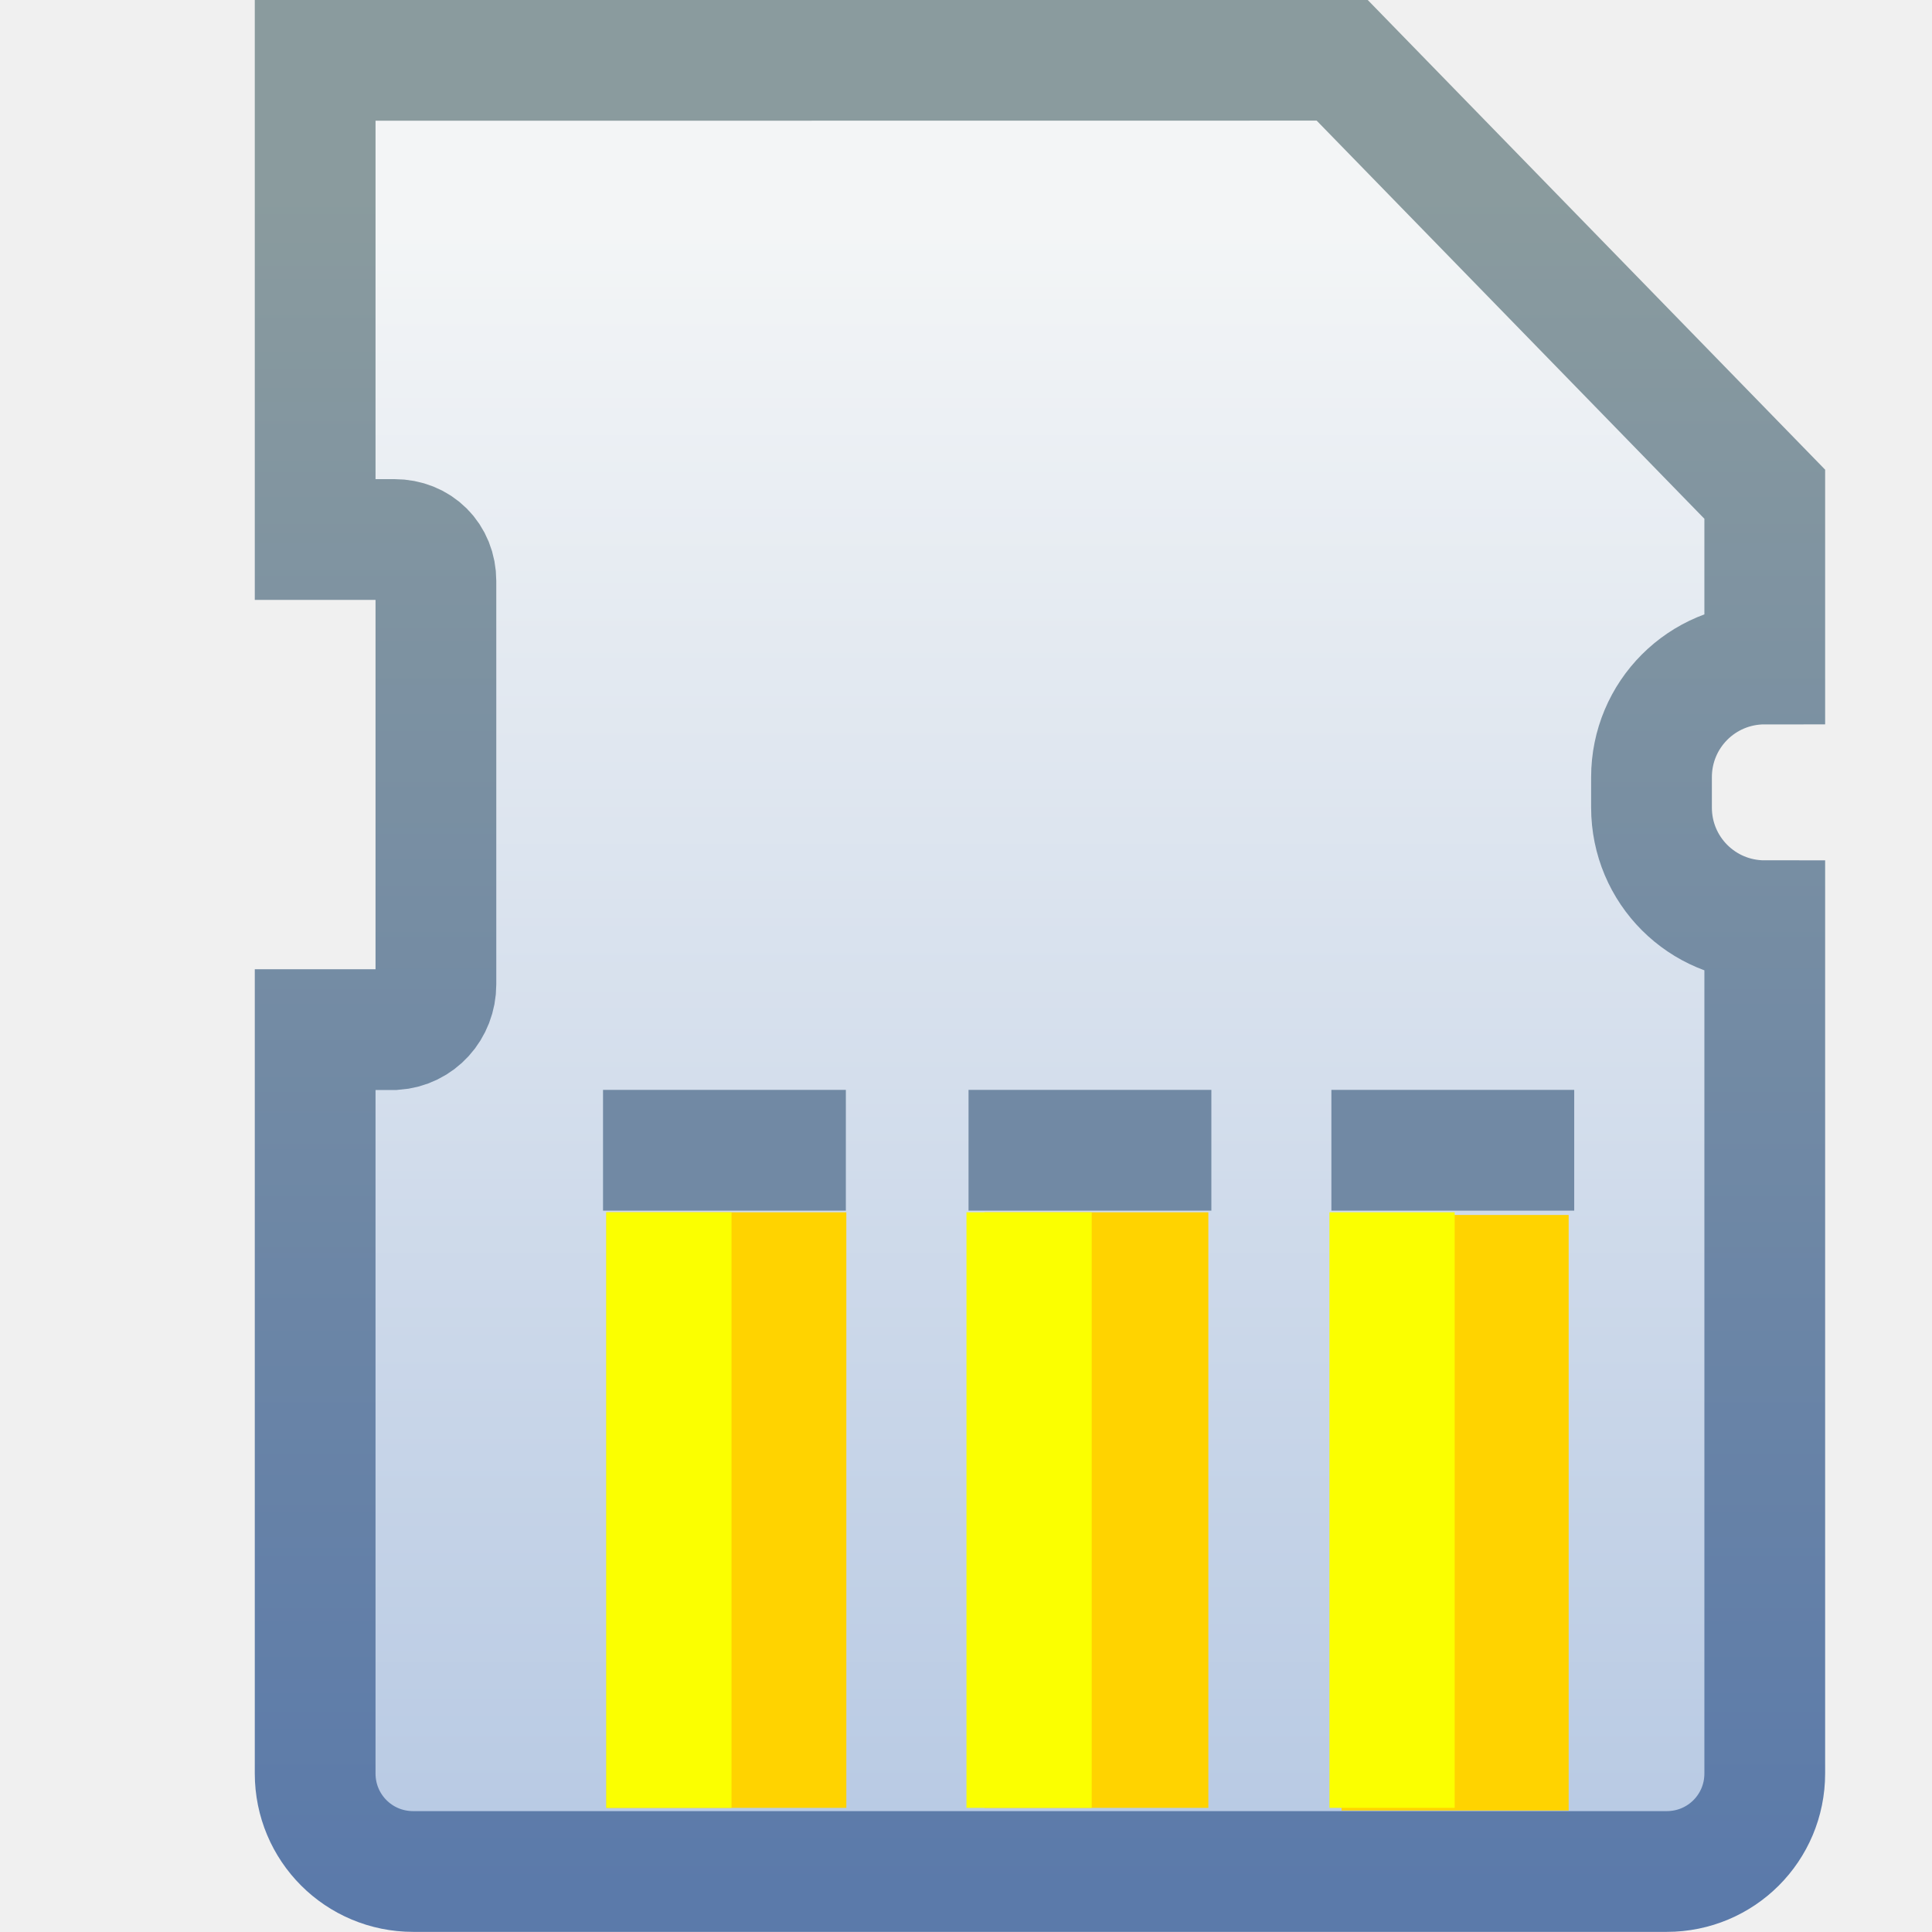
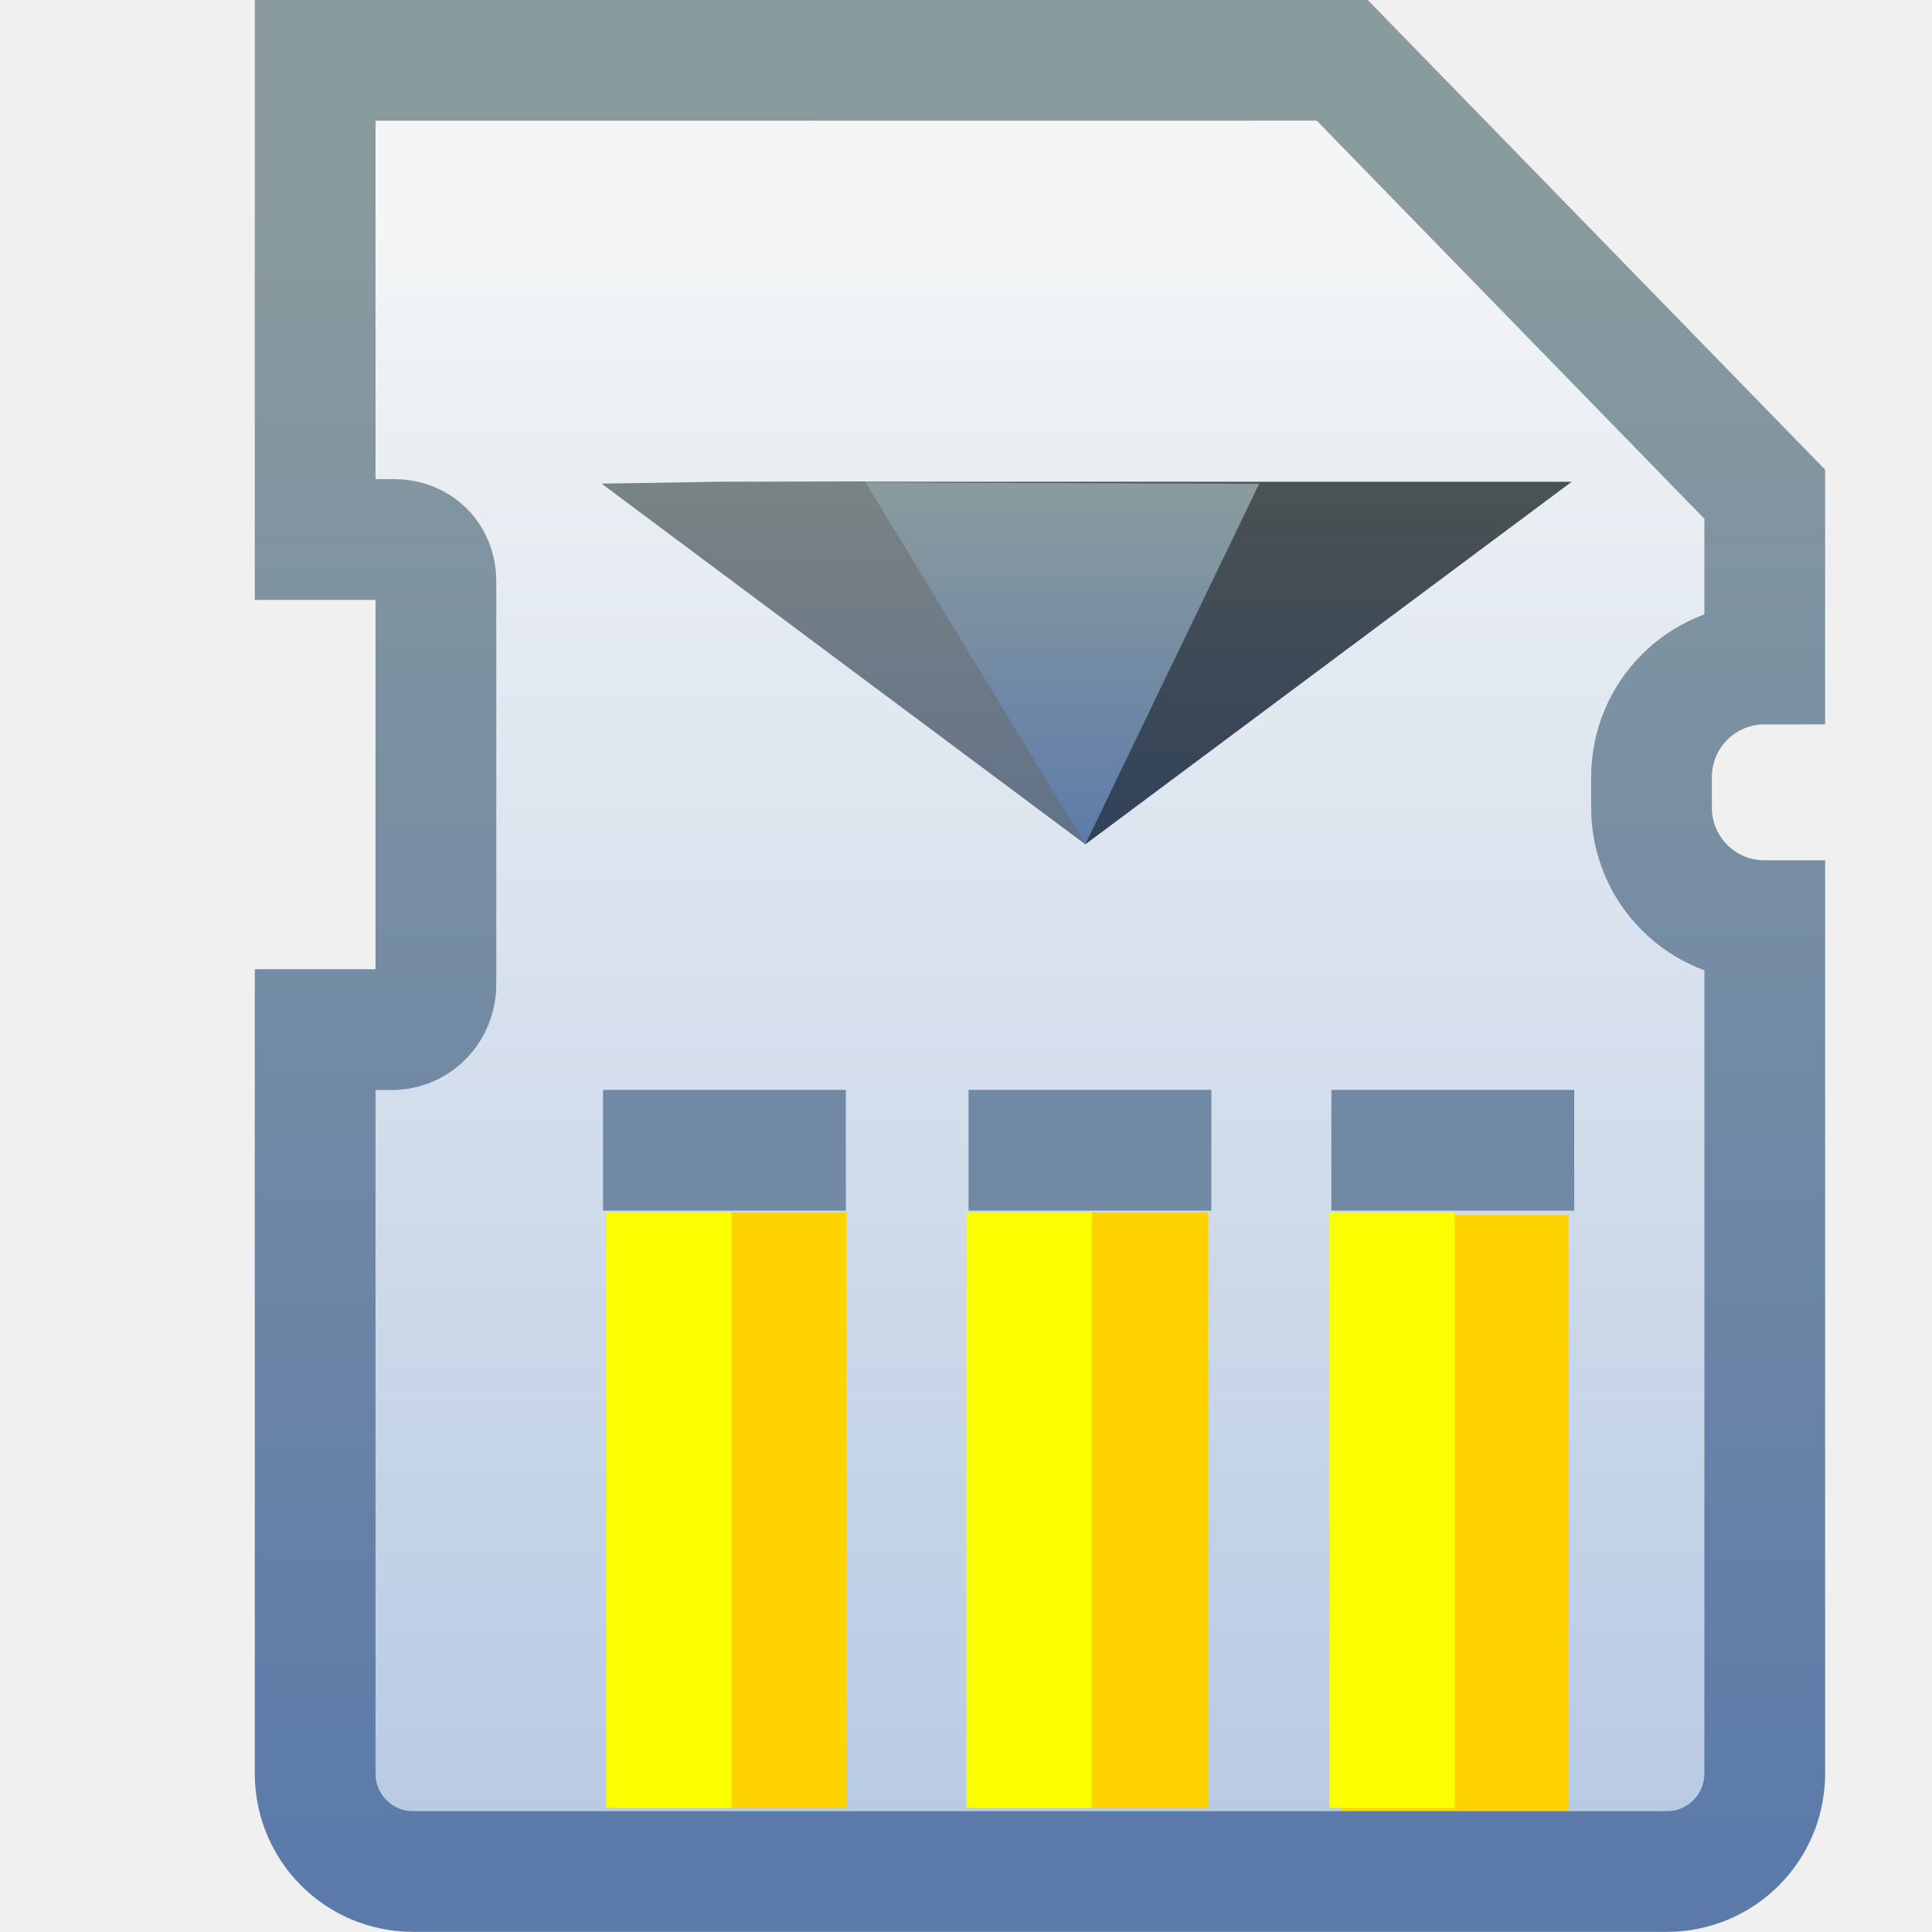
<svg xmlns="http://www.w3.org/2000/svg" xmlns:xlink="http://www.w3.org/1999/xlink" width="16" height="16" id="svg2" version="1.1">
  <defs id="defs4">
+     <linearGradient id="linearGradient3995">
+       <stop style="stop-color:#8a9b9e;stop-opacity:1" offset="0" id="stop3997" />
+       <stop style="stop-color:#5b7aaa;stop-opacity:1" offset="1" id="stop3999" />
+     </linearGradient>
    <linearGradient id="linearGradient4294">
      <stop id="stop4296" offset="0" style="stop-color:#d7c41e;stop-opacity:1;" />
      <stop id="stop4298" offset="1" style="stop-color:#ffee5d;stop-opacity:1" />
    </linearGradient>
    <linearGradient id="linearGradient4987">
      <stop style="stop-color:#e4cf9d;stop-opacity:1;" offset="0" id="stop4989" />
      <stop id="stop4997" offset="0.383" style="stop-color:#b5cef2;stop-opacity:1" />
      <stop id="stop4995" offset="0.625" style="stop-color:#97b2d9;stop-opacity:1" />
      <stop style="stop-color:#f8f8fc;stop-opacity:1" offset="1" id="stop4991" />
    </linearGradient>
    <linearGradient id="linearGradient4893">
      <stop style="stop-color:#b7c9e3;stop-opacity:1;" offset="0" id="stop4895" />
      <stop style="stop-color:#f3f5f6;stop-opacity:1" offset="1" id="stop4897" />
    </linearGradient>
    <linearGradient id="linearGradient4883">
      <stop style="stop-color:#e4cf9d;stop-opacity:1;" offset="0" id="stop4885" />
      <stop id="stop4891" offset="0.167" style="stop-color:#ffffff;stop-opacity:1;" />
      <stop style="stop-color:#fefdfa;stop-opacity:1" offset="1" id="stop4887" />
    </linearGradient>
    <linearGradient id="linearGradient4780">
      <stop id="stop4782" offset="0" style="stop-color:#b1bdbf;stop-opacity:1" />
      <stop id="stop4784" offset="1" style="stop-color:#8a9b9e;stop-opacity:1" />
    </linearGradient>
    <linearGradient id="linearGradient4738">
      <stop style="stop-color:#8a9b9e;stop-opacity:1" offset="0" id="stop4740" />
      <stop style="stop-color:#5b7aaa;stop-opacity:1" offset="1" id="stop4742" />
    </linearGradient>
    <linearGradient xlink:href="#linearGradient4893" id="linearGradient3096" gradientUnits="userSpaceOnUse" gradientTransform="translate(-21.85263,0)" x1="32.664" y1="1051.801" x2="32.664" y2="1038.272" />
    <linearGradient xlink:href="#linearGradient4738" id="linearGradient3098" gradientUnits="userSpaceOnUse" gradientTransform="translate(-21.85263,0)" x1="29.587" y1="1037.924" x2="29.587" y2="1052.018" />
    <linearGradient xlink:href="#linearGradient3968-9" id="linearGradient3974-6" x1="5.073" y1="1051.391" x2="5.073" y2="1047.459" gradientUnits="userSpaceOnUse" gradientTransform="translate(0.2209709,-0.1546796)" />
    <linearGradient id="linearGradient3968-9">
      <stop style="stop-color:#5b7aaa;stop-opacity:1" offset="0" id="stop3970-7" />
      <stop style="stop-color:#ccd9ea;stop-opacity:1" offset="1" id="stop3972-2" />
    </linearGradient>
    <linearGradient y2="1047.459" x2="5.073" y1="1051.391" x1="5.073" gradientTransform="translate(3.226175,-0.1546551)" gradientUnits="userSpaceOnUse" id="linearGradient3991-6" xlink:href="#linearGradient3968-9-2" />
    <linearGradient id="linearGradient3968-9-2">
      <stop style="stop-color:#5b7aaa;stop-opacity:1" offset="0" id="stop3970-7-8" />
      <stop style="stop-color:#ccd9ea;stop-opacity:1" offset="1" id="stop3972-2-0" />
    </linearGradient>
    <linearGradient xlink:href="#linearGradient3968-2" id="linearGradient3974-3" x1="5.073" y1="1051.391" x2="5.073" y2="1047.459" gradientUnits="userSpaceOnUse" gradientTransform="translate(-0.7954951,-0.1546796)" />
    <linearGradient id="linearGradient3968-2">
      <stop style="stop-color:#5b7aaa;stop-opacity:1" offset="0" id="stop3970-5" />
      <stop style="stop-color:#ccd9ea;stop-opacity:1" offset="1" id="stop3972-6" />
    </linearGradient>
    <linearGradient xlink:href="#linearGradient4084-0" id="linearGradient4090-4" x1="4.487" y1="1048.022" x2="4.487" y2="1050.042" gradientUnits="userSpaceOnUse" />
    <linearGradient id="linearGradient4084-0">
      <stop style="stop-color:#d7c41e;stop-opacity:1;" offset="0" id="stop4086-3" />
      <stop style="stop-color:#ffffff;stop-opacity:1" offset="1" id="stop4088-7" />
    </linearGradient>
    <linearGradient xlink:href="#linearGradient3968-0" id="linearGradient3974-9" x1="5.073" y1="1051.391" x2="5.073" y2="1047.459" gradientUnits="userSpaceOnUse" gradientTransform="translate(-0.7954951,-0.1546796)" />
    <linearGradient id="linearGradient3968-0">
      <stop style="stop-color:#5b7aaa;stop-opacity:1" offset="0" id="stop3970-3" />
      <stop style="stop-color:#ccd9ea;stop-opacity:1" offset="1" id="stop3972-7" />
    </linearGradient>
    <linearGradient gradientTransform="translate(4,4.4882812e-5)" y2="1050.042" x2="4.487" y1="1048.022" x1="4.487" gradientUnits="userSpaceOnUse" id="linearGradient4111-6" xlink:href="#linearGradient4084-0-1" />
    <linearGradient id="linearGradient4084-0-1">
      <stop style="stop-color:#d7c41e;stop-opacity:1;" offset="0" id="stop4086-3-9" />
      <stop style="stop-color:#ffffff;stop-opacity:1" offset="1" id="stop4088-7-2" />
    </linearGradient>
    <linearGradient y2="1047.459" x2="5.073" y1="1051.391" x1="5.073" gradientTransform="translate(3.204505,-0.1546551)" gradientUnits="userSpaceOnUse" id="linearGradient4113-1" xlink:href="#linearGradient3968-0-7" />
    <linearGradient id="linearGradient3968-0-7">
      <stop style="stop-color:#5b7aaa;stop-opacity:1" offset="0" id="stop3970-3-5" />
      <stop style="stop-color:#ccd9ea;stop-opacity:1" offset="1" id="stop3972-7-7" />
    </linearGradient>
    <linearGradient xlink:href="#linearGradient4084-7" id="linearGradient4090-3" x1="4.487" y1="1048.022" x2="4.487" y2="1050.042" gradientUnits="userSpaceOnUse" gradientTransform="matrix(1.187728,0,0,1,-1.793142,0.1875)" />
    <linearGradient id="linearGradient4084-7">
      <stop style="stop-color:#d7c41e;stop-opacity:1;" offset="0" id="stop4086-2" />
      <stop style="stop-color:#ffffff;stop-opacity:1" offset="1" id="stop4088-9" />
    </linearGradient>
    <linearGradient xlink:href="#linearGradient4084-70" id="linearGradient4090-5" x1="4.487" y1="1048.022" x2="4.487" y2="1050.042" gradientUnits="userSpaceOnUse" gradientTransform="matrix(1.187728,0,0,1.119018,-1.793142,-124.9176)" />
    <linearGradient id="linearGradient4084-70">
      <stop style="stop-color:#d7c41e;stop-opacity:1;" offset="0" id="stop4086-8" />
      <stop style="stop-color:#ffffff;stop-opacity:1" offset="1" id="stop4088-4" />
    </linearGradient>
    <linearGradient y2="1050.042" x2="4.487" y1="1048.022" x1="4.487" gradientTransform="matrix(1.187728,0,0,1.119018,2.206858,-124.9175)" gradientUnits="userSpaceOnUse" id="linearGradient4241-9" xlink:href="#linearGradient4084-70-4" />
    <linearGradient id="linearGradient4084-70-4">
      <stop style="stop-color:#d7c41e;stop-opacity:1;" offset="0" id="stop4086-8-1" />
      <stop style="stop-color:#ffffff;stop-opacity:1" offset="1" id="stop4088-4-7" />
    </linearGradient>
    <linearGradient xlink:href="#linearGradient4780" id="linearGradient4306" gradientUnits="userSpaceOnUse" gradientTransform="matrix(-1.273438,0,0,1,29.55375,-1.051777)" x1="29.587" y1="1037.924" x2="29.587" y2="1044.859" />
    <linearGradient xlink:href="#linearGradient4883" id="linearGradient4308" gradientUnits="userSpaceOnUse" gradientTransform="matrix(1,0,0,0.9402888,-20.23979,60.92026)" x1="29" y1="1044.362" x2="29" y2="1038.362" />
    <linearGradient xlink:href="#linearGradient4738" id="linearGradient4318" x1="3.812" y1="6.469" x2="13.062" y2="6.469" gradientUnits="userSpaceOnUse" />
    <linearGradient xlink:href="#linearGradient4738" id="linearGradient4371" gradientUnits="userSpaceOnUse" x1="3.812" y1="6.469" x2="13.062" y2="6.469" />
+     <linearGradient xlink:href="#linearGradient4738-3" id="linearGradient4371-2" gradientUnits="userSpaceOnUse" x1="3.812" y1="6.469" x2="13.062" y2="6.469" />
+     <linearGradient id="linearGradient4738-3">
+       <stop style="stop-color:#8a9b9e;stop-opacity:1" offset="0" id="stop4740-0" />
+       <stop style="stop-color:#5b7aaa;stop-opacity:1" offset="1" id="stop4742-6" />
+     </linearGradient>
+     <linearGradient xlink:href="#linearGradient4893-3" id="linearGradient3096-8" gradientUnits="userSpaceOnUse" gradientTransform="translate(-21.85263,0)" x1="32.664" y1="1051.801" x2="32.664" y2="1038.272" />
+     <linearGradient id="linearGradient4893-3">
+       <stop style="stop-color:#b7c9e3;stop-opacity:1;" offset="0" id="stop4895-1" />
+       <stop style="stop-color:#f3f5f6;stop-opacity:1" offset="1" id="stop4897-1" />
+     </linearGradient>
+     <linearGradient xlink:href="#linearGradient4738-6" id="linearGradient3098-1" gradientUnits="userSpaceOnUse" gradientTransform="translate(-21.85263,0)" x1="29.587" y1="1037.924" x2="29.587" y2="1052.018" />
+     <linearGradient id="linearGradient4738-6">
+       <stop style="stop-color:#8a9b9e;stop-opacity:1" offset="0" id="stop4740-5" />
+       <stop style="stop-color:#5b7aaa;stop-opacity:1" offset="1" id="stop4742-2" />
+     </linearGradient>
+     <linearGradient gradientTransform="translate(10.53572,1055.811)" xlink:href="#linearGradient4738-3-4" id="linearGradient4371-2-5" gradientUnits="userSpaceOnUse" x1="3.812" y1="6.469" x2="13.062" y2="6.469" />
+     <linearGradient id="linearGradient4738-3-4">
+       <stop style="stop-color:#8a9b9e;stop-opacity:1" offset="0" id="stop4740-0-3" />
+       <stop style="stop-color:#5b7aaa;stop-opacity:1" offset="1" id="stop4742-6-6" />
+     </linearGradient>
+     <linearGradient y2="1038.272" x2="32.664" y1="1051.801" x1="32.664" gradientTransform="translate(-12.24857,-1016.987)" gradientUnits="userSpaceOnUse" id="linearGradient3937" xlink:href="#linearGradient4893-3" />
+     <linearGradient y2="1052.018" x2="29.587" y1="1037.924" x1="29.587" gradientTransform="translate(-12.24857,-1016.987)" gradientUnits="userSpaceOnUse" id="linearGradient3939" xlink:href="#linearGradient4738-6" />
+     <linearGradient xlink:href="#linearGradient4893-3" id="linearGradient3979" gradientUnits="userSpaceOnUse" gradientTransform="translate(-8.871082,17.0424)" x1="32.664" y1="1051.801" x2="32.664" y2="1038.272" />
+     <linearGradient xlink:href="#linearGradient4738-6" id="linearGradient3981" gradientUnits="userSpaceOnUse" gradientTransform="translate(-8.871082,17.0424)" x1="29.587" y1="1037.924" x2="29.587" y2="1052.018" />
+     <linearGradient xlink:href="#linearGradient4738-3" id="linearGradient3983" gradientUnits="userSpaceOnUse" x1="3.812" y1="6.469" x2="13.062" y2="6.469" />
+     <clipPath clipPathUnits="userSpaceOnUse" id="clipPath3985">
+       <path style="fill:url(#linearGradient3989);fill-opacity:1;stroke:url(#linearGradient3991);stroke-opacity:1;display:inline" d="m 5.617,1038.857 c -0.042,0 -0.094,0.051 -0.094,0.094 l 0,4.875 c 0,0.042 0.051,0.062 0.094,0.062 l 8.531,0 c -0.281,-0.162 -0.469,-0.464 -0.469,-0.812 l 0,-0.25 c 0,-0.519 0.418,-0.938 0.938,-0.938 l 0,-1.406 -1.594,-1.625 -7.406,0 z" id="path3987" />
+     </clipPath>
+     <linearGradient xlink:href="#linearGradient4893-3" id="linearGradient3989" gradientUnits="userSpaceOnUse" gradientTransform="translate(-21.85079,0.026429)" x1="32.664" y1="1051.801" x2="32.664" y2="1038.272" />
+     <linearGradient xlink:href="#linearGradient4738-6" id="linearGradient3991" gradientUnits="userSpaceOnUse" gradientTransform="translate(-21.85079,0.026429)" x1="29.587" y1="1037.924" x2="29.587" y2="1052.018" />
+     <linearGradient xlink:href="#linearGradient3995" id="linearGradient4001" x1="9.082" y1="1040.384" x2="9.082" y2="1043.478" gradientUnits="userSpaceOnUse" />
+     <linearGradient xlink:href="#linearGradient3995-6" id="linearGradient4001-9" x1="9.082" y1="1040.384" x2="9.082" y2="1043.478" gradientUnits="userSpaceOnUse" />
+     <linearGradient id="linearGradient3995-6">
+       <stop style="stop-color:#8a9b9e;stop-opacity:1" offset="0" id="stop3997-6" />
+       <stop style="stop-color:#5b7aaa;stop-opacity:1" offset="1" id="stop3999-0" />
+     </linearGradient>
+     <linearGradient xlink:href="#linearGradient3995-7" id="linearGradient4001-6" x1="9.082" y1="1040.384" x2="9.082" y2="1043.478" gradientUnits="userSpaceOnUse" />
+     <linearGradient id="linearGradient3995-7">
+       <stop style="stop-color:#8a9b9e;stop-opacity:1" offset="0" id="stop3997-7" />
+       <stop style="stop-color:#5b7aaa;stop-opacity:1" offset="1" id="stop3999-8" />
+     </linearGradient>
+     <linearGradient xlink:href="#linearGradient3995" id="linearGradient4100" gradientUnits="userSpaceOnUse" x1="9.082" y1="1040.384" x2="9.082" y2="1043.478" />
  </defs>
  <g id="layer1" style="display:inline" transform="translate(0,-1036.362)">
    <g id="g4990" transform="translate(-36.64918,0.40625)" />
    <path style="fill:url(#linearGradient3096);fill-opacity:1;stroke:url(#linearGradient3098);stroke-opacity:1" d="m 2.61,1036.862 0,0.812 0,3.156 0.656,0 c 0.198,0 0.344,0.145 0.344,0.344 l 0,3.34 c 0,0.198 -0.146,0.362 -0.344,0.375 l -0.656,0 0,6.16 c 0,0.45 0.362,0.812 0.812,0.812 l 10.381,0 c 0.45,0 0.812,-0.362 0.812,-0.812 l 0,-7.062 c -0.519,0 -0.938,-0.418 -0.938,-0.938 l 0,-0.25 c 0,-0.519 0.418,-0.938 0.938,-0.938 l 0,-1.406 -3.5,-3.594 z" id="rect3968" />
    <rect style="fill:url(#linearGradient4308);fill-opacity:1;stroke:none;display:inline" id="rect3968-9-1" width="7.156" height="6.705" x="5.666" y="1037.342" rx="0.077" ry="0.077" transform="scale(-1,1)" />
    <path style="font-size:medium;font-style:normal;font-variant:normal;font-weight:normal;font-stretch:normal;text-indent:0;text-align:start;text-decoration:none;line-height:normal;letter-spacing:normal;word-spacing:normal;text-transform:none;direction:ltr;block-progression:tb;writing-mode:lr-tb;text-anchor:start;baseline-shift:baseline;color:#000000;fill:url(#linearGradient4306);fill-opacity:1;stroke:none;stroke-width:1;marker:none;visibility:visible;display:inline;overflow:visible;enable-background:accumulate;font-family:Sans;-inkscape-font-specification:Sans" d="m -4.698,1036.185 0,7.625 c 0,0.718 -0.756,1.312 -1.671,1.312 l -5.782,0 c -0.915,0 -1.671,-0.594 -1.671,-1.312 l 0,-7.625 z m -7.852,1 0,6.625 c 0,0.182 0.166,0.312 0.398,0.312 l 6.095,0 c 0.231,0 0.396,-0.131 0.398,-0.312 l 0,-6.625 z" id="rect3968-9" />
    <g id="g4953" transform="matrix(-1.2,0,0,1,48.37728,-1.864077)">
      <rect style="opacity:0.35;fill:#9baaac;fill-opacity:1;stroke:none;display:inline" id="rect4963-5" width="1" height="5" x="1042.018" y="-51" transform="matrix(0,1,-1,0,0,0)" />
      <rect style="opacity:0.35;fill:#a6b4b6;fill-opacity:1;stroke:none;display:inline" id="rect4963-5-7" width="1" height="5" x="1040.018" y="-51" transform="matrix(0,1,-1,0,0,0)" />
    </g>
    <rect style="fill:#ffd300;fill-opacity:1;stroke:none;display:inline" id="rect3100-4" width="1.855" height="4.932" x="-10.007" y="1046.402" ry="0" transform="scale(-1,1)" />
    <rect style="fill:#ffd300;fill-opacity:1;stroke:none;display:inline" id="rect3100-4-2" width="1.987" height="4.932" x="-7.009" y="1046.402" ry="0" transform="scale(-1,1)" />
    <g id="g4365" transform="translate(0,-14.1875)">
      <rect transform="translate(0,1036.362)" ry="0.077" rx="0.077" y="2.438" x="4.312" height="8.062" width="8.25" id="rect4310" style="fill:#ffffff;fill-opacity:1;stroke:url(#linearGradient4371);stroke-width:1;stroke-miterlimit:4;stroke-opacity:1;stroke-dasharray:none" />
      <g transform="matrix(-1.45,0,0,1,78.76249,0.4064624)" id="g4953-5" style="display:inline">
        <rect transform="matrix(0,1,-1,0,0,0)" y="-51" x="1042.018" height="5" width="1" id="rect4963-5-4" style="opacity:0.35;fill:#9baaac;fill-opacity:1;stroke:none;display:inline" />
        <rect transform="matrix(0,1,-1,0,0,0)" y="-51" x="1040.018" height="5" width="1" id="rect4963-5-7-3" style="opacity:0.35;fill:#a6b4b6;fill-opacity:1;stroke:none;display:inline" />
      </g>
    </g>
    <rect style="fill:#ffd300;fill-opacity:1;stroke:none;display:inline" id="rect3100-4-1" width="1.881" height="4.932" x="-12.991" y="1046.424" ry="0" transform="scale(-1,1)" />
    <path style="fill:#ffffff;fill-opacity:0;stroke:#7189a4;stroke-width:1px;stroke-linecap:butt;stroke-linejoin:miter;stroke-opacity:1" d="m 4.994,1045.888 2.011,0" id="path4373" />
    <path style="fill:#ffffff;fill-opacity:0;stroke:#7189a4;stroke-width:1px;stroke-linecap:butt;stroke-linejoin:miter;stroke-opacity:1;display:inline" d="m 8.021,1045.888 2.011,0" id="path4373-5" />
    <path style="fill:#ffffff;fill-opacity:0;stroke:#7189a4;stroke-width:1px;stroke-linecap:butt;stroke-linejoin:miter;stroke-opacity:1;display:inline" d="m 11.026,1045.888 2.011,0" id="path4373-5-0" />
    <rect style="fill:#fbff00;fill-opacity:1;stroke:none;display:inline" id="rect3100-4-2-5" width="1.037" height="4.932" x="-6.058" y="1046.402" ry="0" transform="scale(-1,1)" />
    <rect style="fill:#fbff00;fill-opacity:1;stroke:none;display:inline" id="rect3100-4-2-5-3" width="1.037" height="4.932" x="-9.041" y="1046.402" ry="0" transform="scale(-1,1)" />
    <rect style="fill:#fbff00;fill-opacity:1;stroke:none;display:inline" id="rect3100-4-2-5-3-4" width="1.037" height="4.932" x="-12.047" y="1046.402" ry="0" transform="scale(-1,1)" />
+     <g id="g3883" transform="translate(17.75519,0.2104023)" clip-path="url(#clipPath3985)">
+       <g transform="translate(0.9316649,0.07369643)" id="g4365-6" style="display:inline">
+         <rect style="fill:#ffffff;fill-opacity:1;stroke:url(#linearGradient3983);stroke-width:1;stroke-miterlimit:4;stroke-opacity:1;stroke-dasharray:none" id="rect4310-2" width="11.781" height="5.031" x="4.594" y="2.406" rx="0.077" ry="0.077" transform="translate(0,1036.362)" />
+         <g style="display:inline" id="g4953-5-0" transform="matrix(-1.45,0,0,1,78.76249,0.4064624)">
+           <rect style="opacity:0.35;fill:#9baaac;fill-opacity:1;stroke:none;display:inline" id="rect4963-5-4-6" width="1.125" height="4.138" x="1041.8" y="-50.828" transform="matrix(0,1,-1,0,0,0)" />
+           <rect style="opacity:0.35;fill:#a6b4b6;fill-opacity:1;stroke:none;display:inline" id="rect4963-5-7-3-2" width="0.938" height="4.116" x="1039.956" y="-50.828" transform="matrix(0,1,-1,0,0,0)" />
+         </g>
+       </g>
+     </g>
+     <g id="g4094" transform="matrix(1.018207,0,0,1,-0.1694729,0.01104854)">
+       <path id="path3993" d="m 6,1040.341 6.949,0 -3.955,3.002 -3.933,-2.986 z" style="fill:url(#linearGradient4100);fill-opacity:1;stroke:none" />
+       <g id="g4090">
+         <path style="fill:#666666;fill-opacity:0.47;stroke:none;display:inline" d="m 6,1040.341 1.204,0 1.79,3.002 -3.933,-2.986 z" id="path3993-0" />
+         <path style="fill:#000000;fill-opacity:0.47;stroke:none;display:inline" d="m 6,1040.341 6.949,0 -3.955,3.002 1.414,-2.986 z" id="path3993-1" />
+       </g>
+     </g>
  </g>
</svg>
